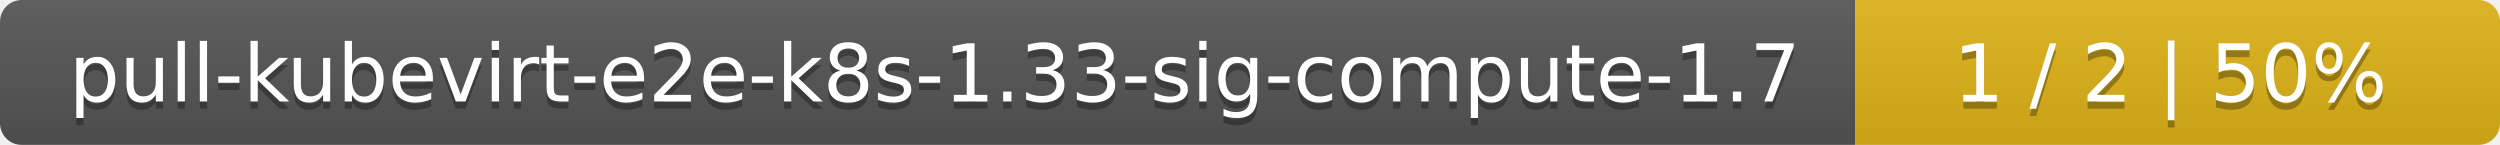
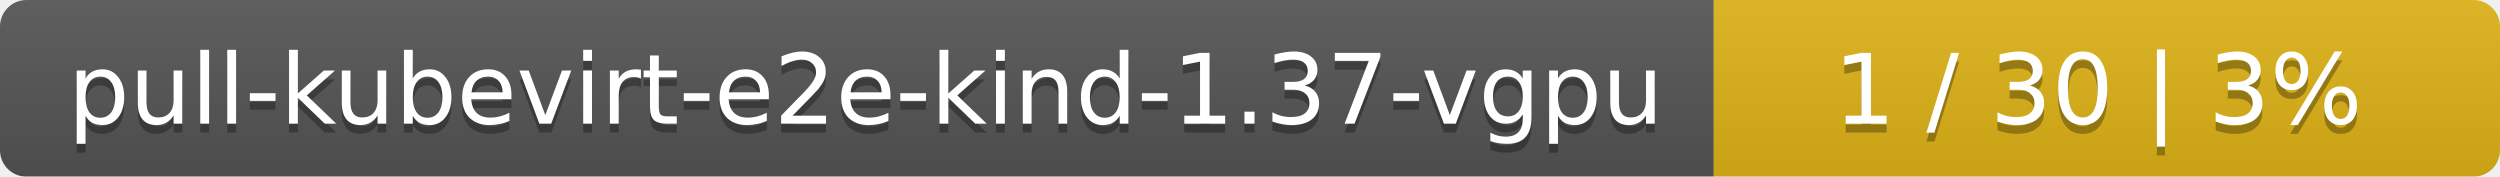
- <svg xmlns="http://www.w3.org/2000/svg" width="345" height="20">
+ <svg xmlns="http://www.w3.org/2000/svg" width="283" height="20">
  <linearGradient id="smooth" x2="0" y2="100%">
    <stop offset="0" stop-color="#bbb" stop-opacity=".1" />
    <stop offset="1" stop-opacity=".1" />
  </linearGradient>
  <mask id="round">
-     <rect width="345" height="20" rx="3" fill="#fff" />
+     <rect width="283" height="20" rx="3" fill="#fff" />
  </mask>
  <g mask="url(#round)">
-     <rect width="256" height="20" fill="#555" />
-     <rect x="256" width="89" height="20" fill="#dfb317" />
-     <rect width="345" height="20" fill="url(#smooth)" />
+     <rect width="194" height="20" fill="#555" />
+     <rect x="194" width="89" height="20" fill="#dfb317" />
+     <rect width="283" height="20" fill="url(#smooth)" />
  </g>
  <g fill="#fff" text-anchor="middle" font-family="DejaVu Sans,Verdana,Geneva,sans-serif" font-size="11">
-     <text x="129" y="15" fill="#010101" fill-opacity=".3">pull-kubevirt-e2e-k8s-1.33-sig-compute-1.7</text>
-     <text x="129" y="14">pull-kubevirt-e2e-k8s-1.33-sig-compute-1.7</text>
-     <text x="299.5" y="15" fill="#010101" fill-opacity=".3">1 / 2    |    50%</text>
-     <text x="299.5" y="14">1 / 2    |    50%</text>
+     <text x="98" y="15" fill="#010101" fill-opacity=".3">pull-kubevirt-e2e-kind-1.37-vgpu</text>
+     <text x="98" y="14">pull-kubevirt-e2e-kind-1.37-vgpu</text>
+     <text x="237.5" y="15" fill="#010101" fill-opacity=".3">1 / 30    |    3%</text>
+     <text x="237.5" y="14">1 / 30    |    3%</text>
  </g>
</svg>
